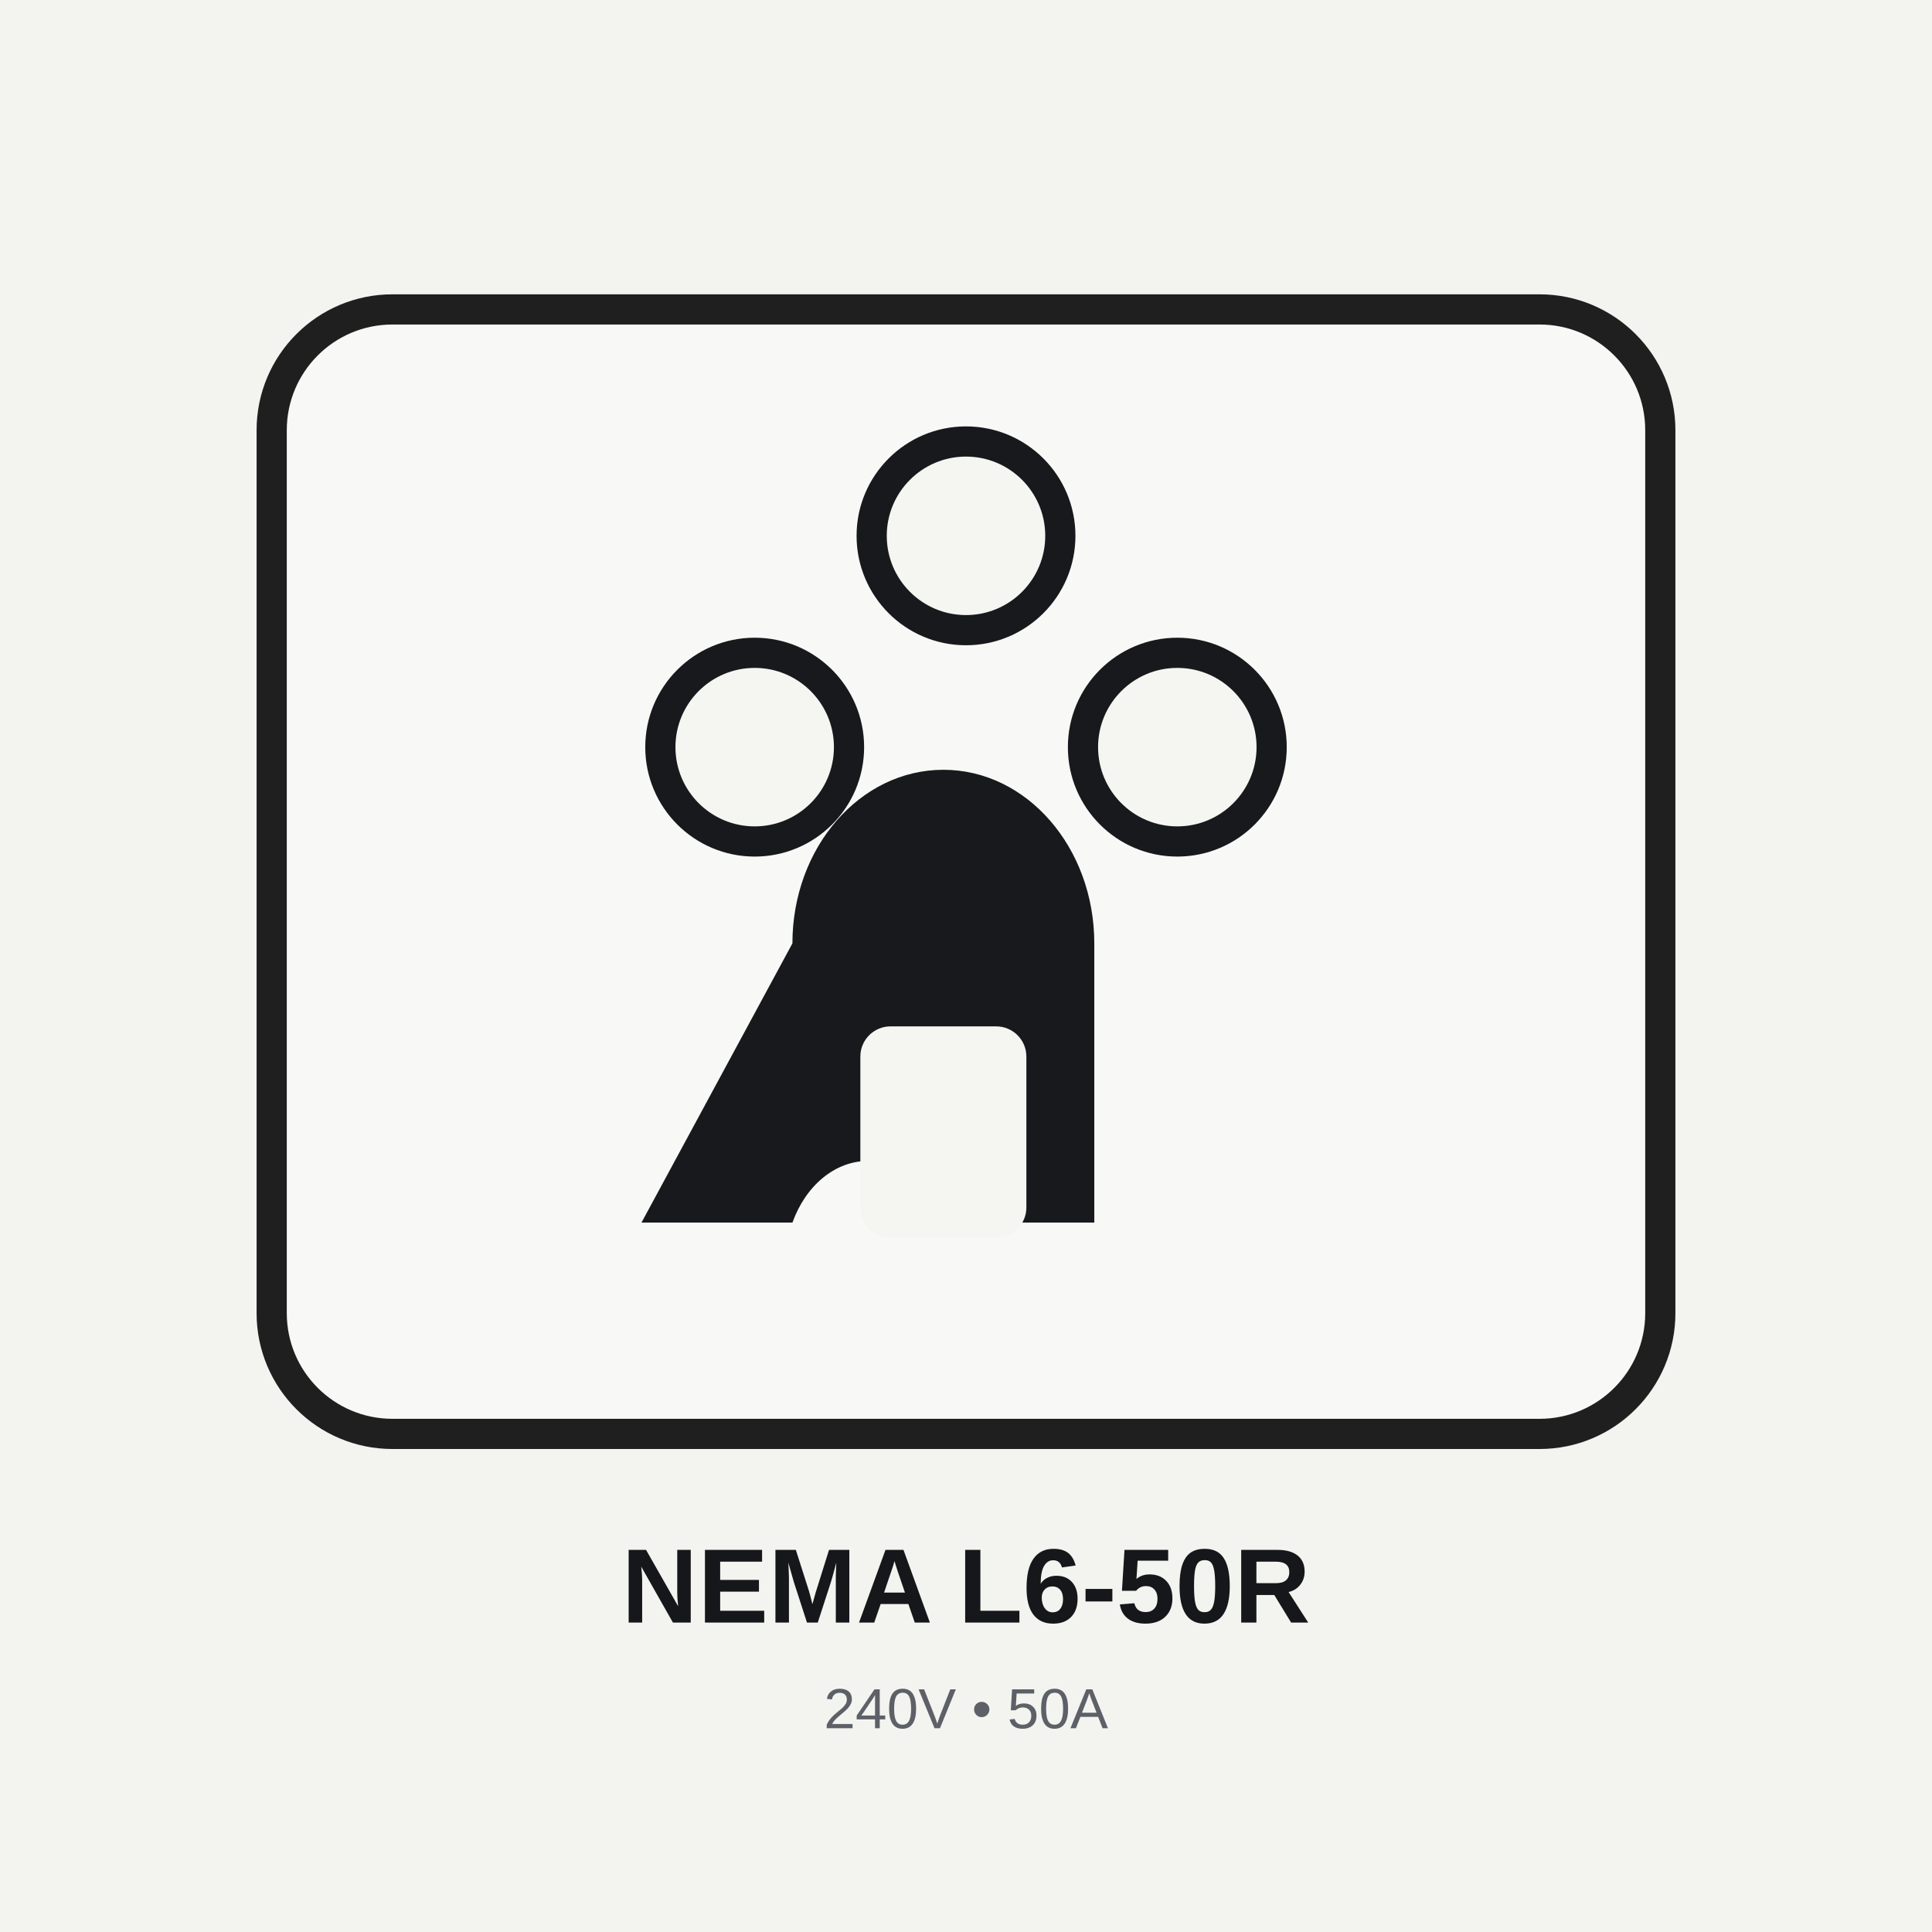
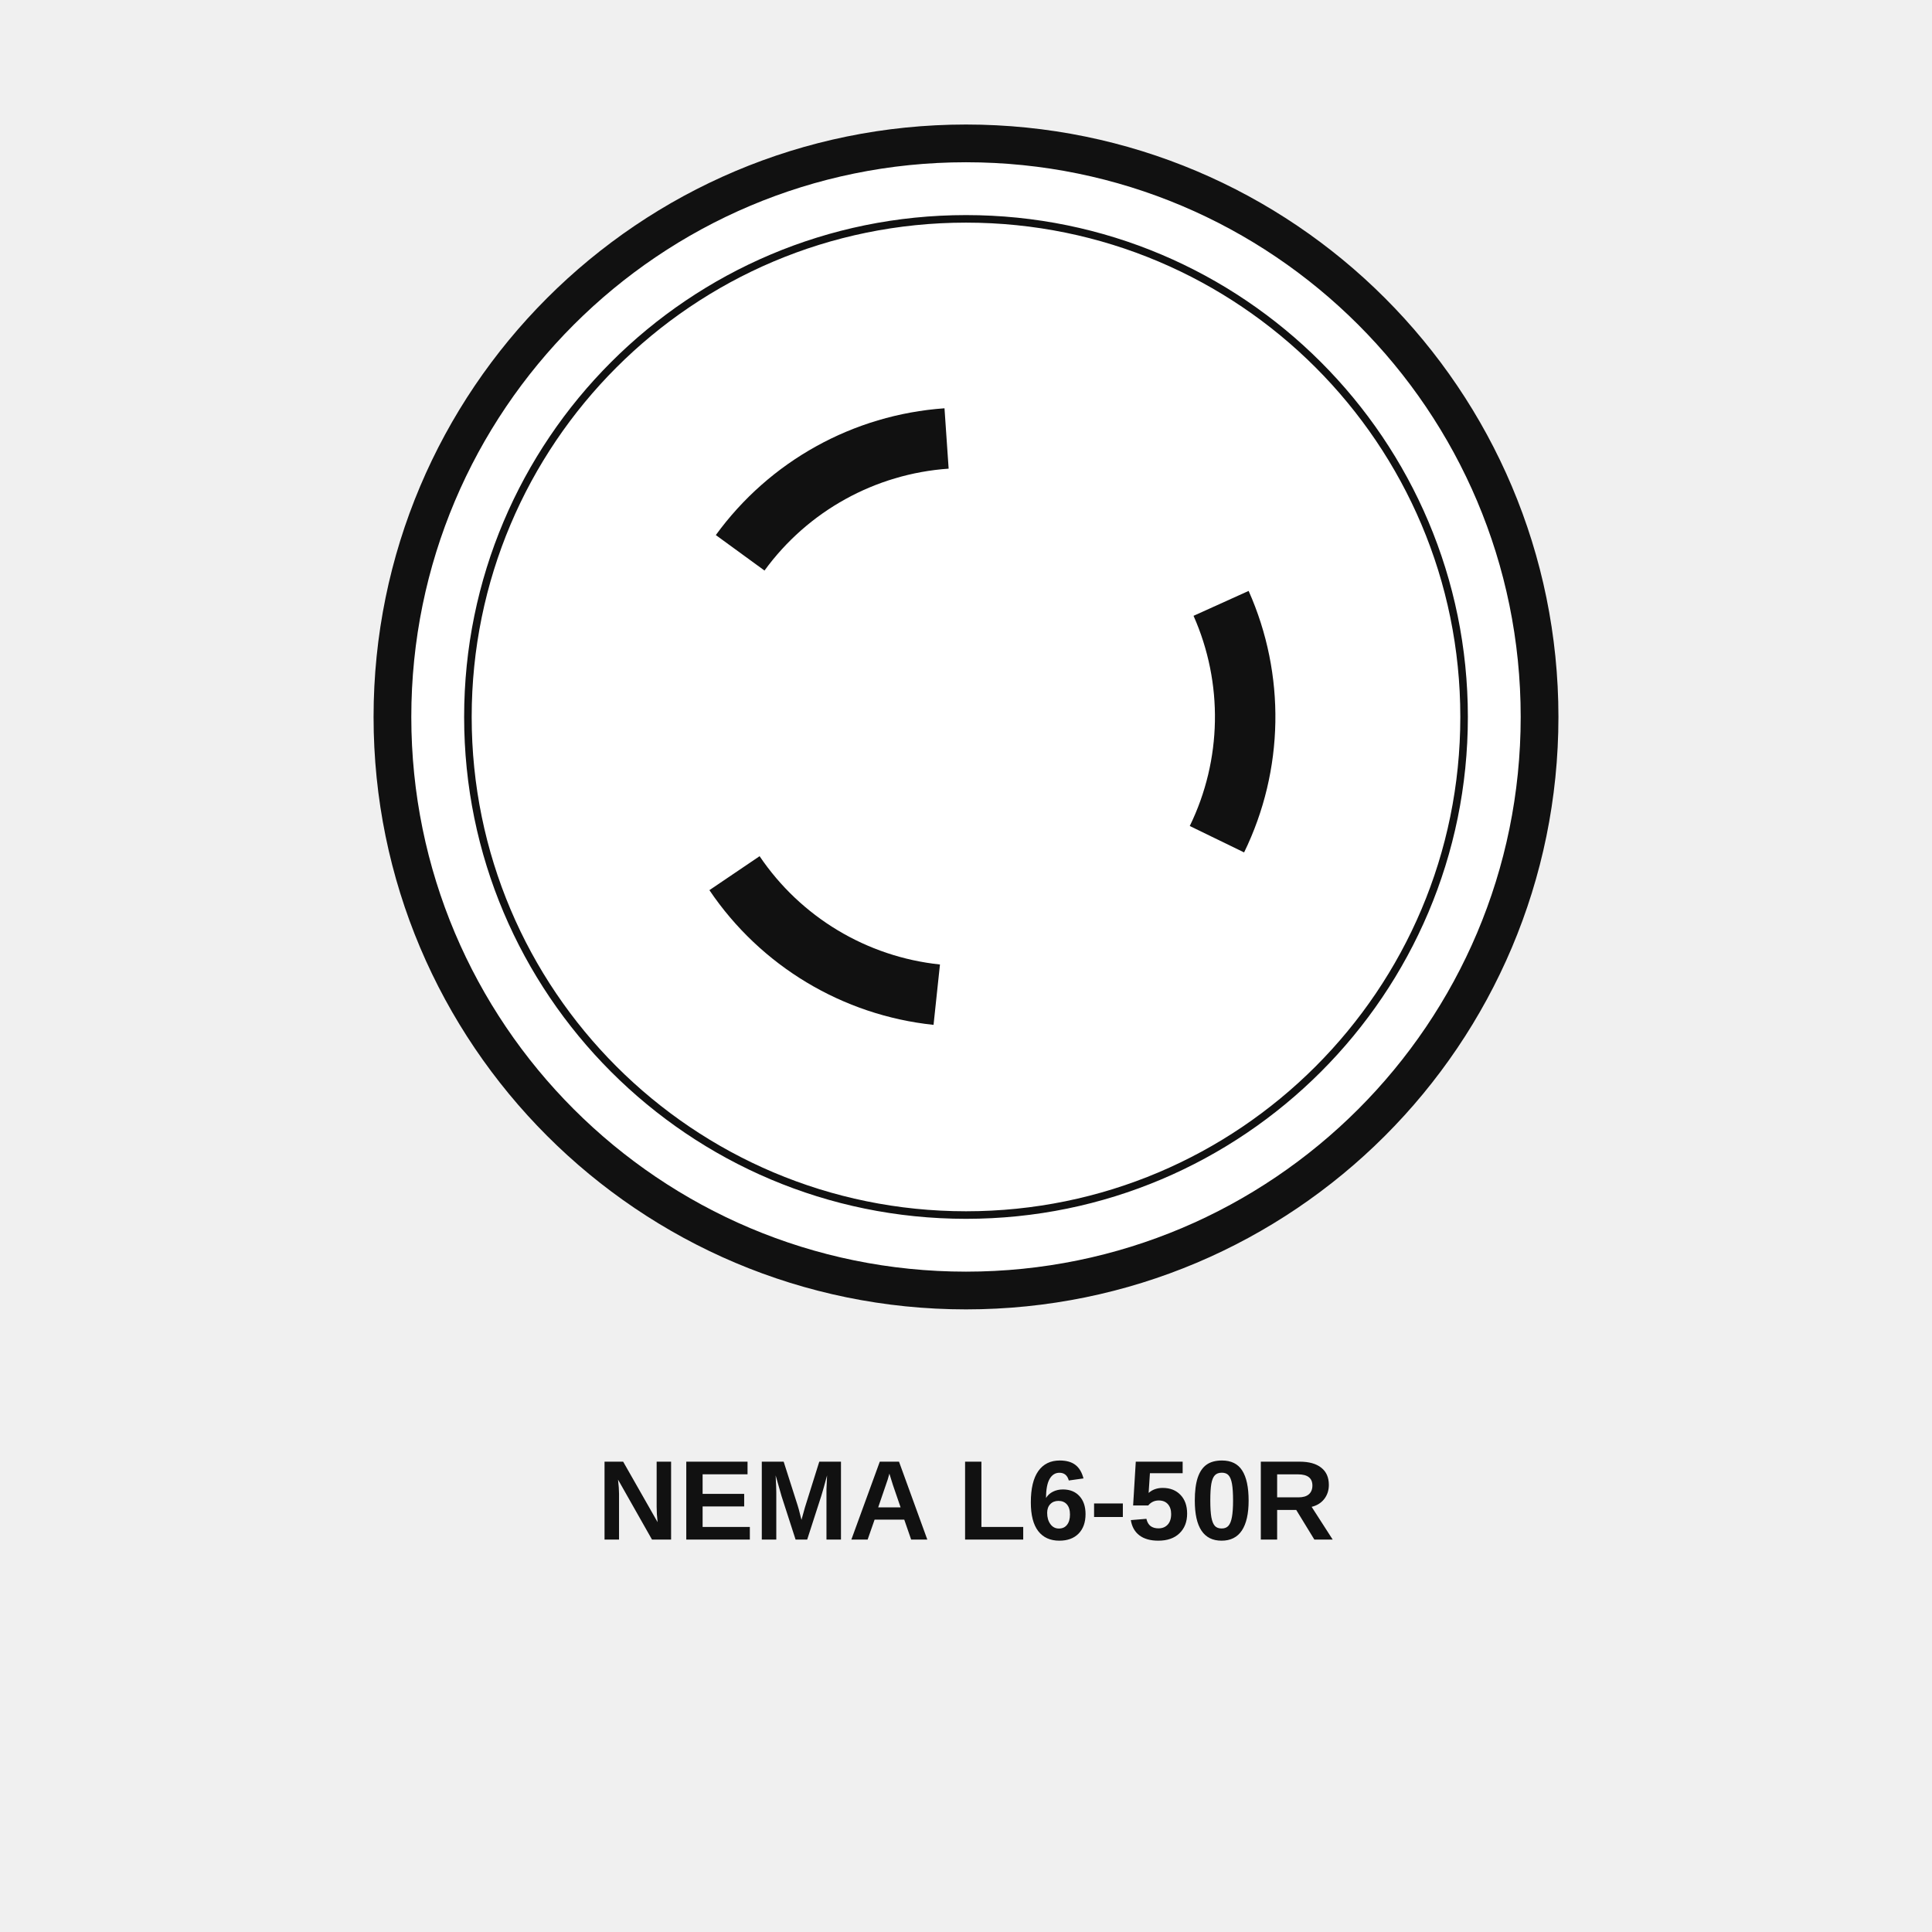
<svg xmlns="http://www.w3.org/2000/svg" width="512" height="512" viewBox="0 0 512 512" role="img" aria-label="NEMA L6-50R receptacle">
-   <rect width="512" height="512" fill="#f3f3f0" />
-   <rect x="72" y="82" width="368" height="298" rx="32" fill="#f8f8f6" stroke="#1f1f1f" stroke-width="8" />
-   <circle cx="200" cy="198" r="29" fill="#17191c" />
-   <circle cx="200" cy="198" r="21" fill="#f5f5f1" />
-   <circle cx="312" cy="198" r="29" fill="#17191c" />
-   <circle cx="312" cy="198" r="21" fill="#f5f5f1" />
-   <circle cx="256" cy="142" r="29" fill="#17191c" />
-   <circle cx="256" cy="142" r="21" fill="#f5f5f1" />
-   <circle cx="256" cy="254" r="29" fill="#17191c" />
-   <circle cx="256" cy="254" r="21" fill="#f5f5f1" />
-   <path d="M 210 250 a 40.0 46.0 0 0 1 80 0 v 74 h -40.0 a 22.0 28.0 0 0 0 -40.0 0 h -40.0 z" fill="#17191c" />
-   <rect x="228" y="272" width="44" height="56" rx="8" fill="#f5f5f1" />
-   <text x="256" y="430" text-anchor="middle" font-family="Arial, Helvetica, sans-serif" font-size="28" font-weight="700" fill="#15171a">NEMA L6-50R</text>
-   <text x="256" y="458" text-anchor="middle" font-family="Arial, Helvetica, sans-serif" font-size="15" fill="#5d6167">240V • 50A</text>
+   <g>
+     <circle cx="256" cy="190" r="152" fill="#fff" stroke="#111" stroke-width="10" />
+     <circle cx="256" cy="190" r="132" fill="none" stroke="#111" stroke-width="2" />
+     <path d="M 189.7 141.8 A 82.0 82.0 0 0 1 250.3 108.2 L 251.4 124.2 A 66.0 66.0 0 0 0 202.6 151.2 Z" fill="#111" />
+     <path d="M 330.9 156.6 A 82.0 82.0 0 0 1 329.7 225.9 L 315.3 218.9 A 66.0 66.0 0 0 0 316.3 163.2 Z" fill="#111" />
+     <path d="M 247.4 271.6 A 82.0 82.0 0 0 1 188.0 235.9 L 201.3 226.9 A 66.0 66.0 0 0 0 249.1 255.6 Z" fill="#111" />
+   </g>
+   <text x="256" y="408" text-anchor="middle" font-family="Arial, Helvetica, sans-serif" font-size="30" font-weight="700" fill="#111">NEMA L6-50R</text>
</svg>
